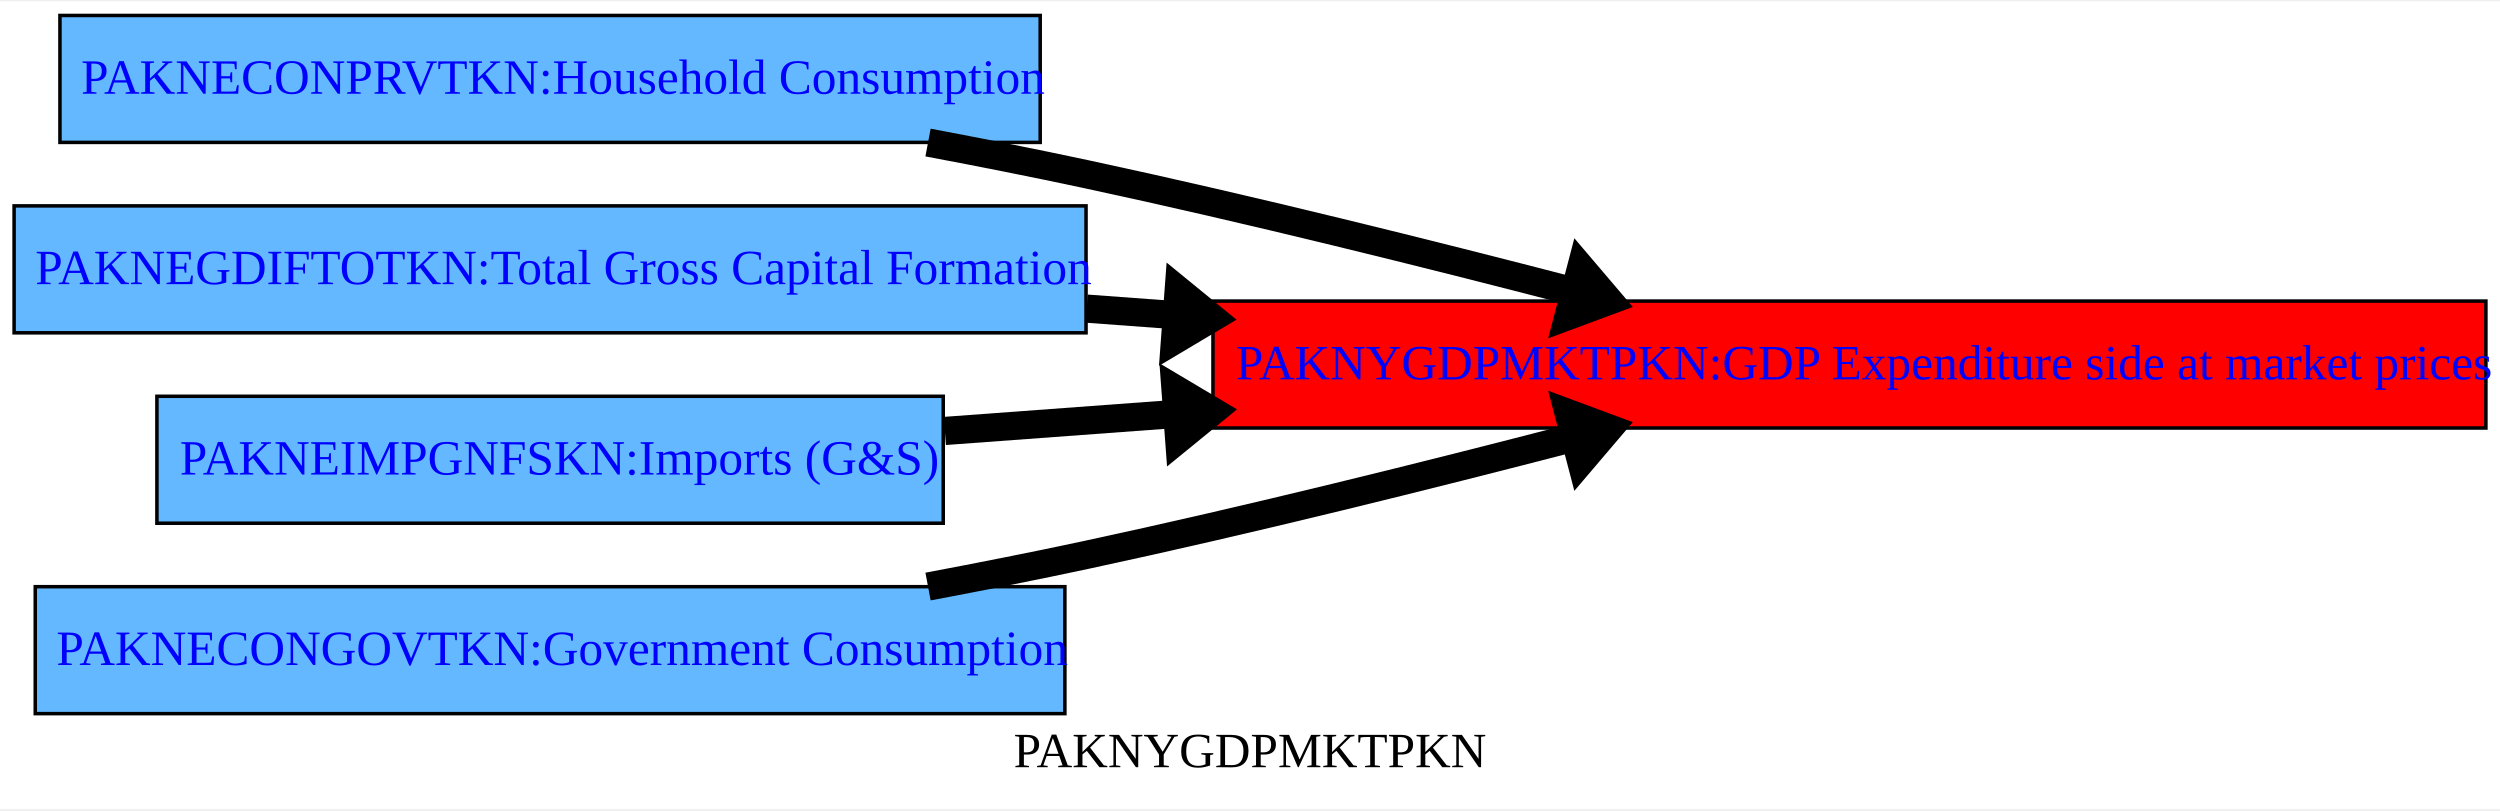
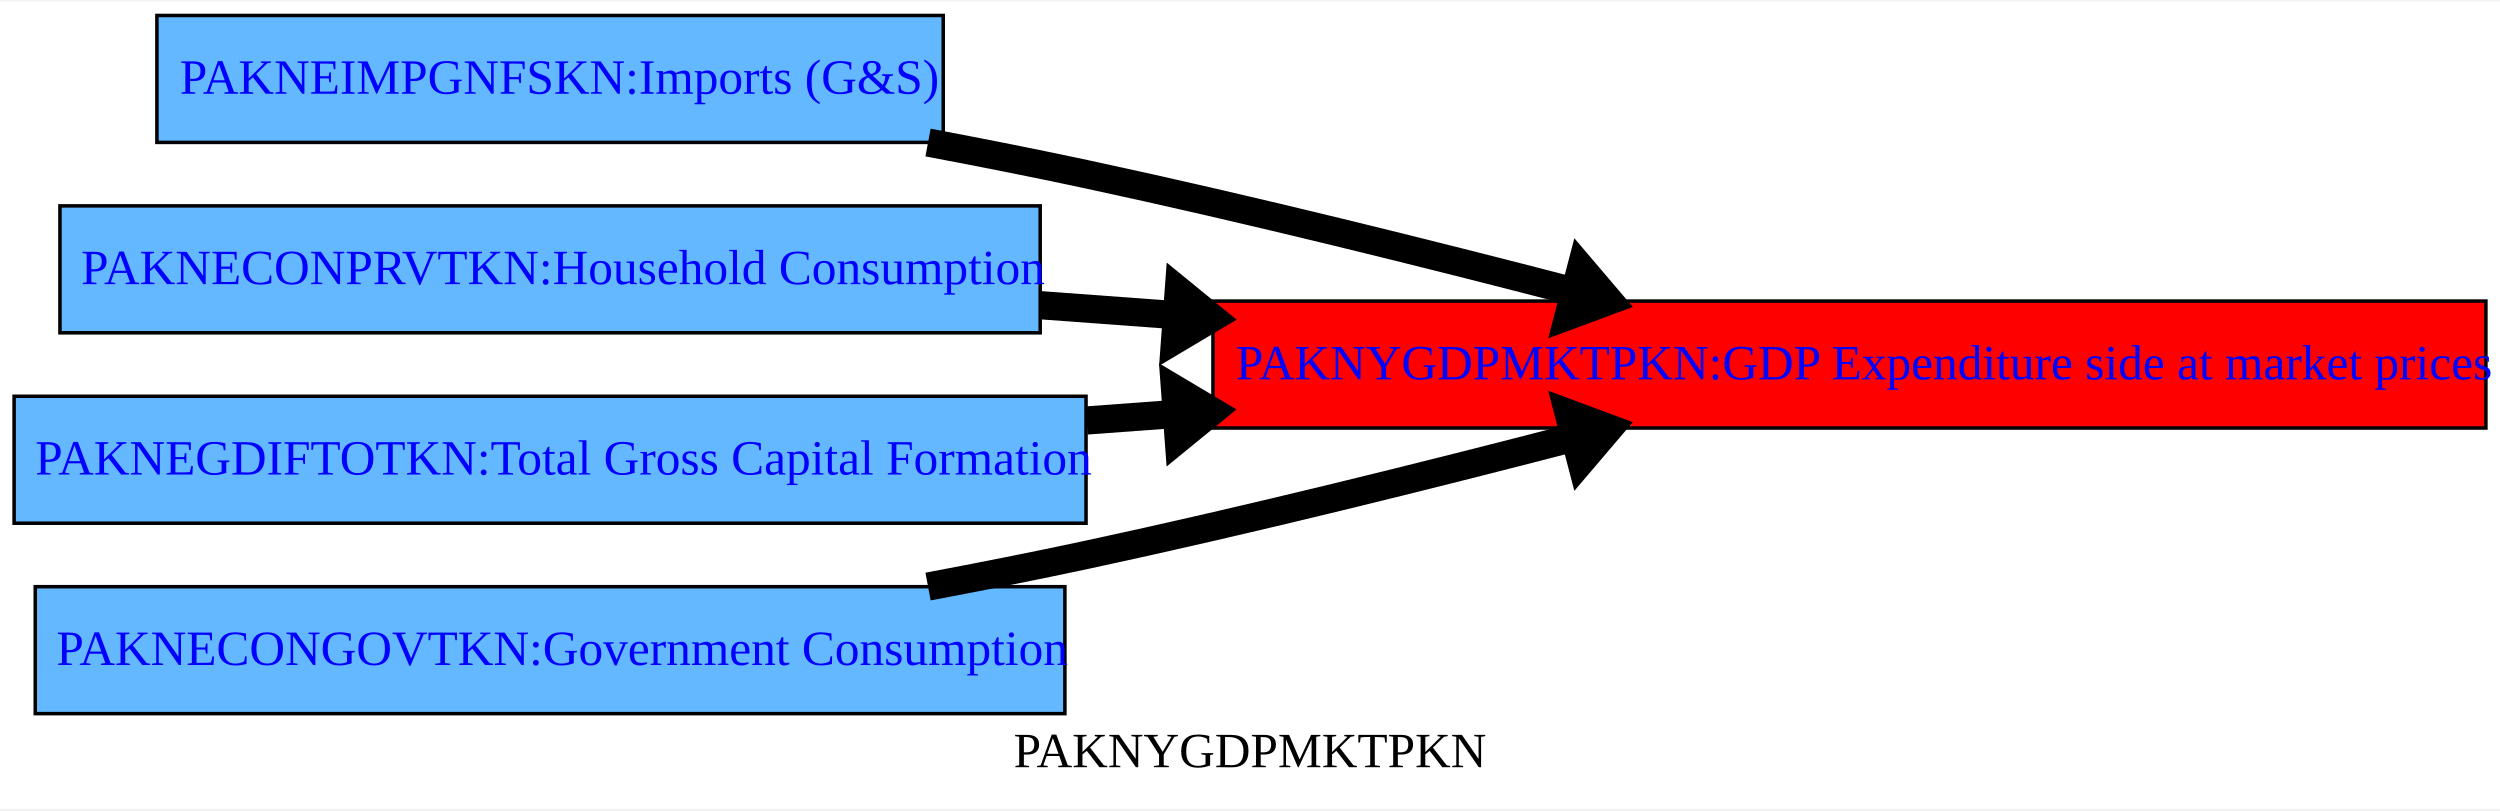
<svg xmlns="http://www.w3.org/2000/svg" xmlns:xlink="http://www.w3.org/1999/xlink" width="432pt" height="140pt" viewBox="0.00 0.00 432.00 139.53">
  <g id="graph0" class="graph" transform="scale(0.609309 0.609309) rotate(0) translate(4 225)">
    <polygon fill="white" stroke="transparent" points="-4,4 -4,-225 705,-225 705,4 -4,4" />
    <text text-anchor="middle" x="350.5" y="-7.8" font-family="Times New Roman,serif" font-size="14.00">PAKNYGDPMKTPKN</text>
    <g id="node1" class="node">
      <g id="a_node1">
-         <a xlink:title="Household Consumption FRML &lt;Z,EXO&gt; PAKNECONPRVTKN = (PAKNECONPRVTKN(-1)*EXP(-PAKNECONPRVTKN_A+ (-0.2*(LOG(PAKNECONPRVTKN(-1))-LOG((PAKNYYWBTOTLCN(-1)*(1-PAKGGREVDRCTXN(-1)/100))/PAKNECONPRVTXN(-1)))+1*((LOG((PAKNYYWBTOTLCN*(1-PAKGGREVDRCTXN/100))/PAKNECONPRVTXN))-(LOG((PAKNYYWBTOTLCN(-1)*(1-PAKGGREVDRCTXN(-1)/100))/PAKNECONPRVTXN(-1))))+0.0303228629698929+0.0163839011059956*DURING_2010-0.3*(PAKFMLBLPOLYXN/100-((LOG(PAKNECONPRVTXN))-(LOG(PAKNECONPRVTXN(-1)))))) )) * (1-PAKNECONPRVTKN_D)+ PAKNECONPRVTKN_X*PAKNECONPRVTKN_D  $">
-           <polygon fill="#63b8ff" stroke="black" points="291,-221 13,-221 13,-185 291,-185 291,-221" />
-           <text text-anchor="start" x="19" y="-198.8" font-family="Times New Roman,serif" font-size="14.00" fill="blue">PAKNECONPRVTKN:Household Consumption</text>
-         </a>
-       </g>
-     </g>
-     <g id="node2" class="node">
-       <g id="a_node2">
        <a xlink:title="GDP Expenditure side at market prices FRML  &lt;&gt; PAKNYGDPMKTPKN = PAKNECONPRVTKN+PAKNECONGOVTKN+PAKNEGDIFTOTKN+PAKNEGDISTKBKN+PAKNEEXPGNFSKN-PAKNEIMPGNFSKN+PAKNYGDPDISCKN+PAKADAP*PAKDISPREPKN $">
          <polygon fill="red" stroke="black" points="701,-140 340,-140 340,-104 701,-104 701,-140" />
          <text text-anchor="start" x="346.5" y="-117.8" font-family="Times New Roman,serif" font-size="14.00" fill="blue">PAKNYGDPMKTPKN:GDP Expenditure side at market prices</text>
        </a>
      </g>
    </g>
-     <g id="edge3" class="edge">
-       <g id="a_edge3">
-         <a xlink:href="bogus" xlink:title=" PAKNECONPRVTKN -&gt; PAKNYGDPMKTPKN Min. att. -1557%  max: 290%">
+     <g id="node2" class="node">
+       <g id="a_node2">
+         <a xlink:title="Imports (G&amp;S) FRML &lt;Z,EXO&gt; PAKNEIMPGNFSKN = (PAKNEIMPGNFSKN(-1)*EXP(-PAKNEIMPGNFSKN_A+ (-0.324143718656754*(LOG(PAKNEIMPGNFSKN(-1))-LOG(PAKNEGDETTOTKN(-1))+0.8*LOG(PAKNEIMPGNFSXN(-1)/PAKNYGDPFCSTXN(-1)))-0.583459272245018+1*((LOG(PAKNEGDETTOTKN))-(LOG(PAKNEGDETTOTKN(-1))))-0.0921874580409631*((LOG(PAKNEIMPGNFSXN/PAKNYGDPFCSTXN))-(LOG(PAKNEIMPGNFSXN(-1)/PAKNYGDPFCSTXN(-1))))-0.0361746331863615*DURING_2012) )) * (1-PAKNEIMPGNFSKN_D)+ PAKNEIMPGNFSKN_X*PAKNEIMPGNFSKN_D  $">
+           <polygon fill="#63b8ff" stroke="black" points="263.5,-221 40.5,-221 40.5,-185 263.5,-185 263.5,-221" />
+           <text text-anchor="start" x="47" y="-198.8" font-family="Times New Roman,serif" font-size="14.00" fill="blue">PAKNEIMPGNFSKN:Imports (G&amp;S)</text>
+         </a>
+       </g>
+     </g>
+     <g id="edge4" class="edge">
+       <g id="a_edge4">
+         <a xlink:href="bogus" xlink:title=" PAKNEIMPGNFSKN -&gt; PAKNYGDPMKTPKN Min. att. -46%  max: 456%">
          <path fill="none" stroke="black" stroke-width="8" d="M259.19,-184.96C274.27,-182.12 289.55,-179.1 304,-176 350.16,-166.1 401.45,-153.32 442.41,-142.68" />
          <polygon fill="black" stroke="black" stroke-width="8" points="444.41,-149.39 452.32,-140.1 440.87,-135.85 444.41,-149.39" />
        </a>
      </g>
    </g>
    <g id="node3" class="node">
      <g id="a_node3">
-         <a xlink:title="Total Gross Capital Formation FRML  &lt;&gt; PAKNEGDIFTOTKN = PAKNEGDIFGOVKN+PAKNEGDIFPRVKN $">
-           <polygon fill="#63b8ff" stroke="black" points="304,-167 0,-167 0,-131 304,-131 304,-167" />
-           <text text-anchor="start" x="6" y="-144.8" font-family="Times New Roman,serif" font-size="14.00" fill="blue">PAKNEGDIFTOTKN:Total Gross Capital Formation</text>
+         <a xlink:title="Household Consumption FRML &lt;Z,EXO&gt; PAKNECONPRVTKN = (PAKNECONPRVTKN(-1)*EXP(-PAKNECONPRVTKN_A+ (-0.2*(LOG(PAKNECONPRVTKN(-1))-LOG((PAKNYYWBTOTLCN(-1)*(1-PAKGGREVDRCTXN(-1)/100))/PAKNECONPRVTXN(-1)))+1*((LOG((PAKNYYWBTOTLCN*(1-PAKGGREVDRCTXN/100))/PAKNECONPRVTXN))-(LOG((PAKNYYWBTOTLCN(-1)*(1-PAKGGREVDRCTXN(-1)/100))/PAKNECONPRVTXN(-1))))+0.0303228629698929+0.0163839011059956*DURING_2010-0.3*(PAKFMLBLPOLYXN/100-((LOG(PAKNECONPRVTXN))-(LOG(PAKNECONPRVTXN(-1)))))) )) * (1-PAKNECONPRVTKN_D)+ PAKNECONPRVTKN_X*PAKNECONPRVTKN_D  $">
+           <polygon fill="#63b8ff" stroke="black" points="291,-167 13,-167 13,-131 291,-131 291,-167" />
+           <text text-anchor="start" x="19" y="-144.8" font-family="Times New Roman,serif" font-size="14.00" fill="blue">PAKNECONPRVTKN:Household Consumption</text>
        </a>
      </g>
    </g>
    <g id="edge1" class="edge">
      <g id="a_edge1">
-         <a xlink:href="bogus" xlink:title=" PAKNEGDIFTOTKN -&gt; PAKNYGDPMKTPKN Min. att. -36%  max: 366%">
-           <path fill="none" stroke="black" stroke-width="8" d="M304.19,-137.86C312.62,-137.24 321.14,-136.61 329.69,-135.98" />
-           <polygon fill="black" stroke="black" stroke-width="8" points="330.27,-142.96 339.72,-135.24 329.24,-129 330.27,-142.96" />
+         <a xlink:href="bogus" xlink:title=" PAKNECONPRVTKN -&gt; PAKNYGDPMKTPKN Min. att. -1557%  max: 290%">
+           <path fill="none" stroke="black" stroke-width="8" d="M291.04,-138.83C303.73,-137.9 316.73,-136.94 329.78,-135.98" />
+           <polygon fill="black" stroke="black" stroke-width="8" points="330.3,-142.96 339.76,-135.24 329.27,-129 330.3,-142.96" />
        </a>
      </g>
    </g>
    <g id="node4" class="node">
      <g id="a_node4">
-         <a xlink:title="Imports (G&amp;S) FRML &lt;Z,EXO&gt; PAKNEIMPGNFSKN = (PAKNEIMPGNFSKN(-1)*EXP(-PAKNEIMPGNFSKN_A+ (-0.324143718656754*(LOG(PAKNEIMPGNFSKN(-1))-LOG(PAKNEGDETTOTKN(-1))+0.8*LOG(PAKNEIMPGNFSXN(-1)/PAKNYGDPFCSTXN(-1)))-0.583459272245018+1*((LOG(PAKNEGDETTOTKN))-(LOG(PAKNEGDETTOTKN(-1))))-0.0921874580409631*((LOG(PAKNEIMPGNFSXN/PAKNYGDPFCSTXN))-(LOG(PAKNEIMPGNFSXN(-1)/PAKNYGDPFCSTXN(-1))))-0.0361746331863615*DURING_2012) )) * (1-PAKNEIMPGNFSKN_D)+ PAKNEIMPGNFSKN_X*PAKNEIMPGNFSKN_D  $">
-           <polygon fill="#63b8ff" stroke="black" points="263.5,-113 40.5,-113 40.5,-77 263.5,-77 263.5,-113" />
-           <text text-anchor="start" x="47" y="-90.8" font-family="Times New Roman,serif" font-size="14.00" fill="blue">PAKNEIMPGNFSKN:Imports (G&amp;S)</text>
+         <a xlink:title="Total Gross Capital Formation FRML  &lt;&gt; PAKNEGDIFTOTKN = PAKNEGDIFGOVKN+PAKNEGDIFPRVKN $">
+           <polygon fill="#63b8ff" stroke="black" points="304,-113 0,-113 0,-77 304,-77 304,-113" />
+           <text text-anchor="start" x="6" y="-90.8" font-family="Times New Roman,serif" font-size="14.00" fill="blue">PAKNEGDIFTOTKN:Total Gross Capital Formation</text>
        </a>
      </g>
    </g>
-     <g id="edge2" class="edge">
-       <g id="a_edge2">
-         <a xlink:href="bogus" xlink:title=" PAKNEIMPGNFSKN -&gt; PAKNYGDPMKTPKN Min. att. -46%  max: 456%">
-           <path fill="none" stroke="black" stroke-width="8" d="M263.96,-103.17C284.88,-104.72 307.3,-106.37 329.85,-108.03" />
-           <polygon fill="black" stroke="black" stroke-width="8" points="329.37,-115.01 339.86,-108.77 330.4,-101.05 329.37,-115.01" />
+     <g id="edge3" class="edge">
+       <g id="a_edge3">
+         <a xlink:href="bogus" xlink:title=" PAKNEGDIFTOTKN -&gt; PAKNYGDPMKTPKN Min. att. -36%  max: 366%">
+           <path fill="none" stroke="black" stroke-width="8" d="M304.19,-106.14C312.62,-106.76 321.14,-107.39 329.69,-108.02" />
+           <polygon fill="black" stroke="black" stroke-width="8" points="329.24,-115 339.72,-108.76 330.27,-101.04 329.24,-115" />
        </a>
      </g>
    </g>
    <g id="node5" class="node">
      <g id="a_node5">
        <a xlink:title="Government Consumption FRML  &lt;&gt; PAKNECONGOVTKN = PAKNECONGOVTCN/PAKNECONGOVTXN $">
          <polygon fill="#63b8ff" stroke="black" points="298,-59 6,-59 6,-23 298,-23 298,-59" />
          <text text-anchor="start" x="12" y="-36.8" font-family="Times New Roman,serif" font-size="14.00" fill="blue">PAKNECONGOVTKN:Government Consumption</text>
        </a>
      </g>
    </g>
-     <g id="edge4" class="edge">
-       <g id="a_edge4">
+     <g id="edge2" class="edge">
+       <g id="a_edge2">
        <a xlink:href="bogus" xlink:title=" PAKNECONGOVTKN -&gt; PAKNYGDPMKTPKN Min. att. -108%  max: 835%">
          <path fill="none" stroke="black" stroke-width="8" d="M259.19,-59.04C274.27,-61.88 289.55,-64.9 304,-68 350.16,-77.9 401.45,-90.68 442.41,-101.32" />
          <polygon fill="black" stroke="black" stroke-width="8" points="440.87,-108.15 452.32,-103.9 444.41,-94.61 440.87,-108.15" />
        </a>
      </g>
    </g>
  </g>
</svg>
